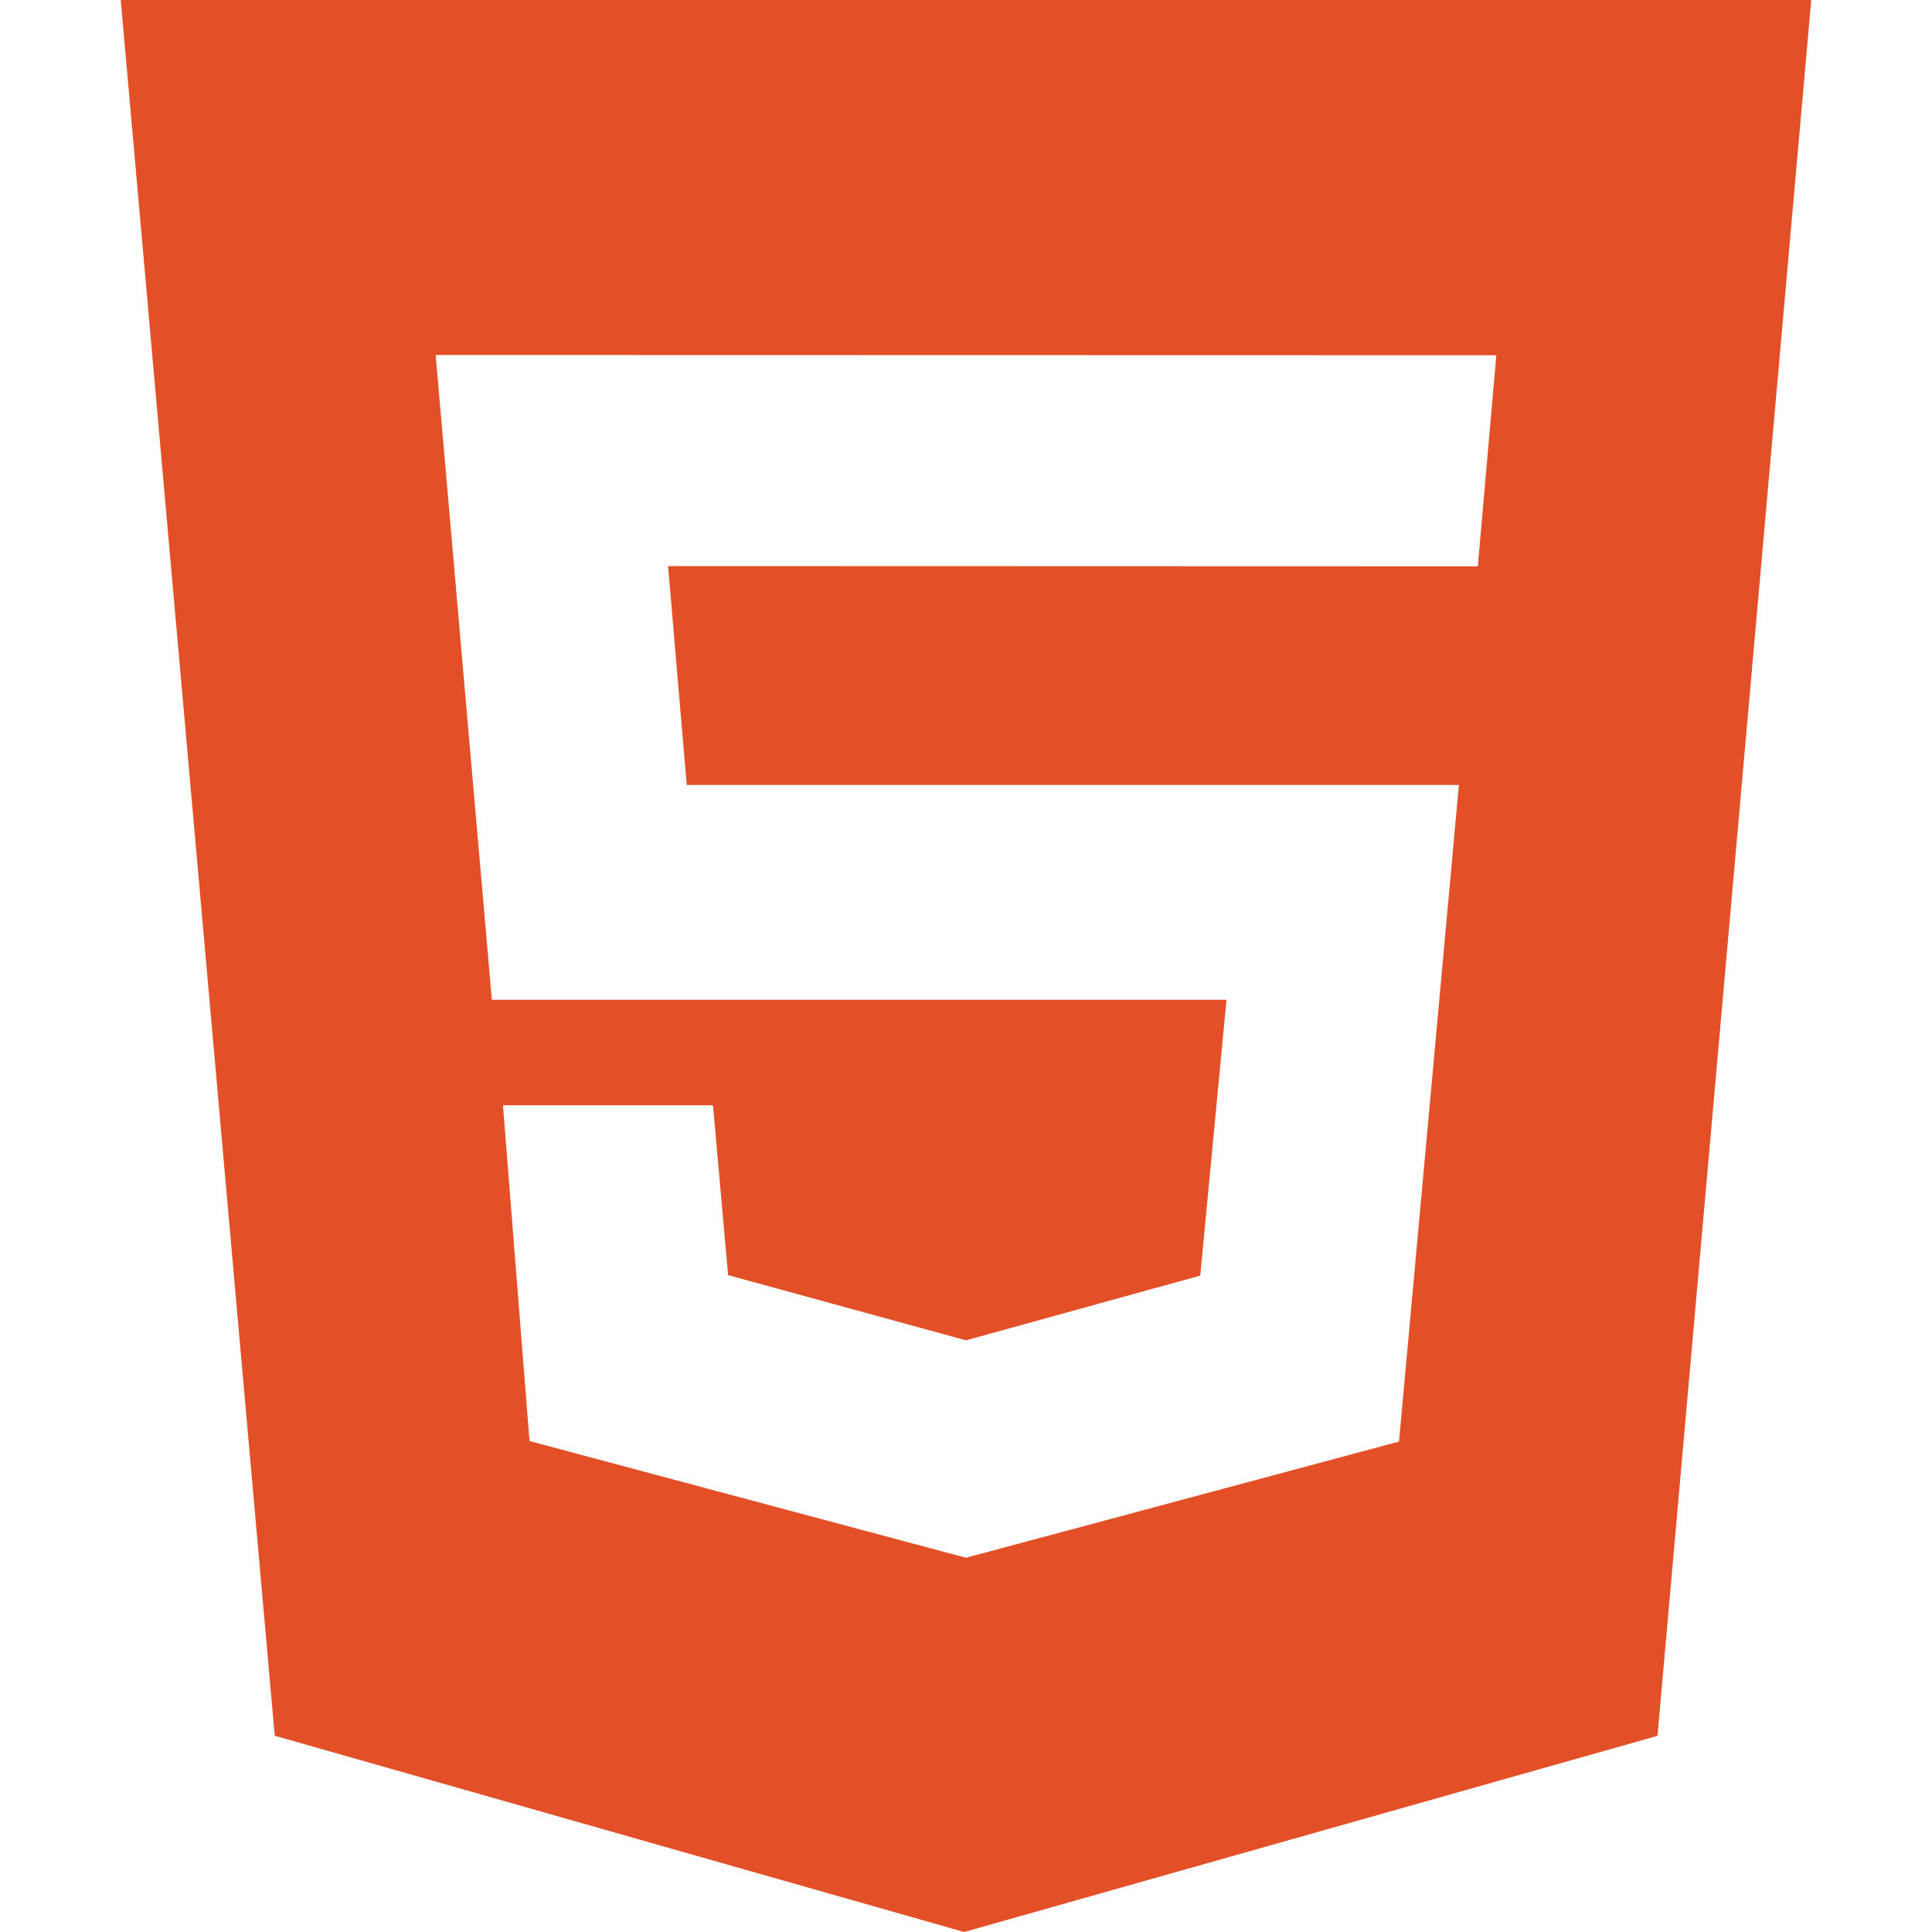
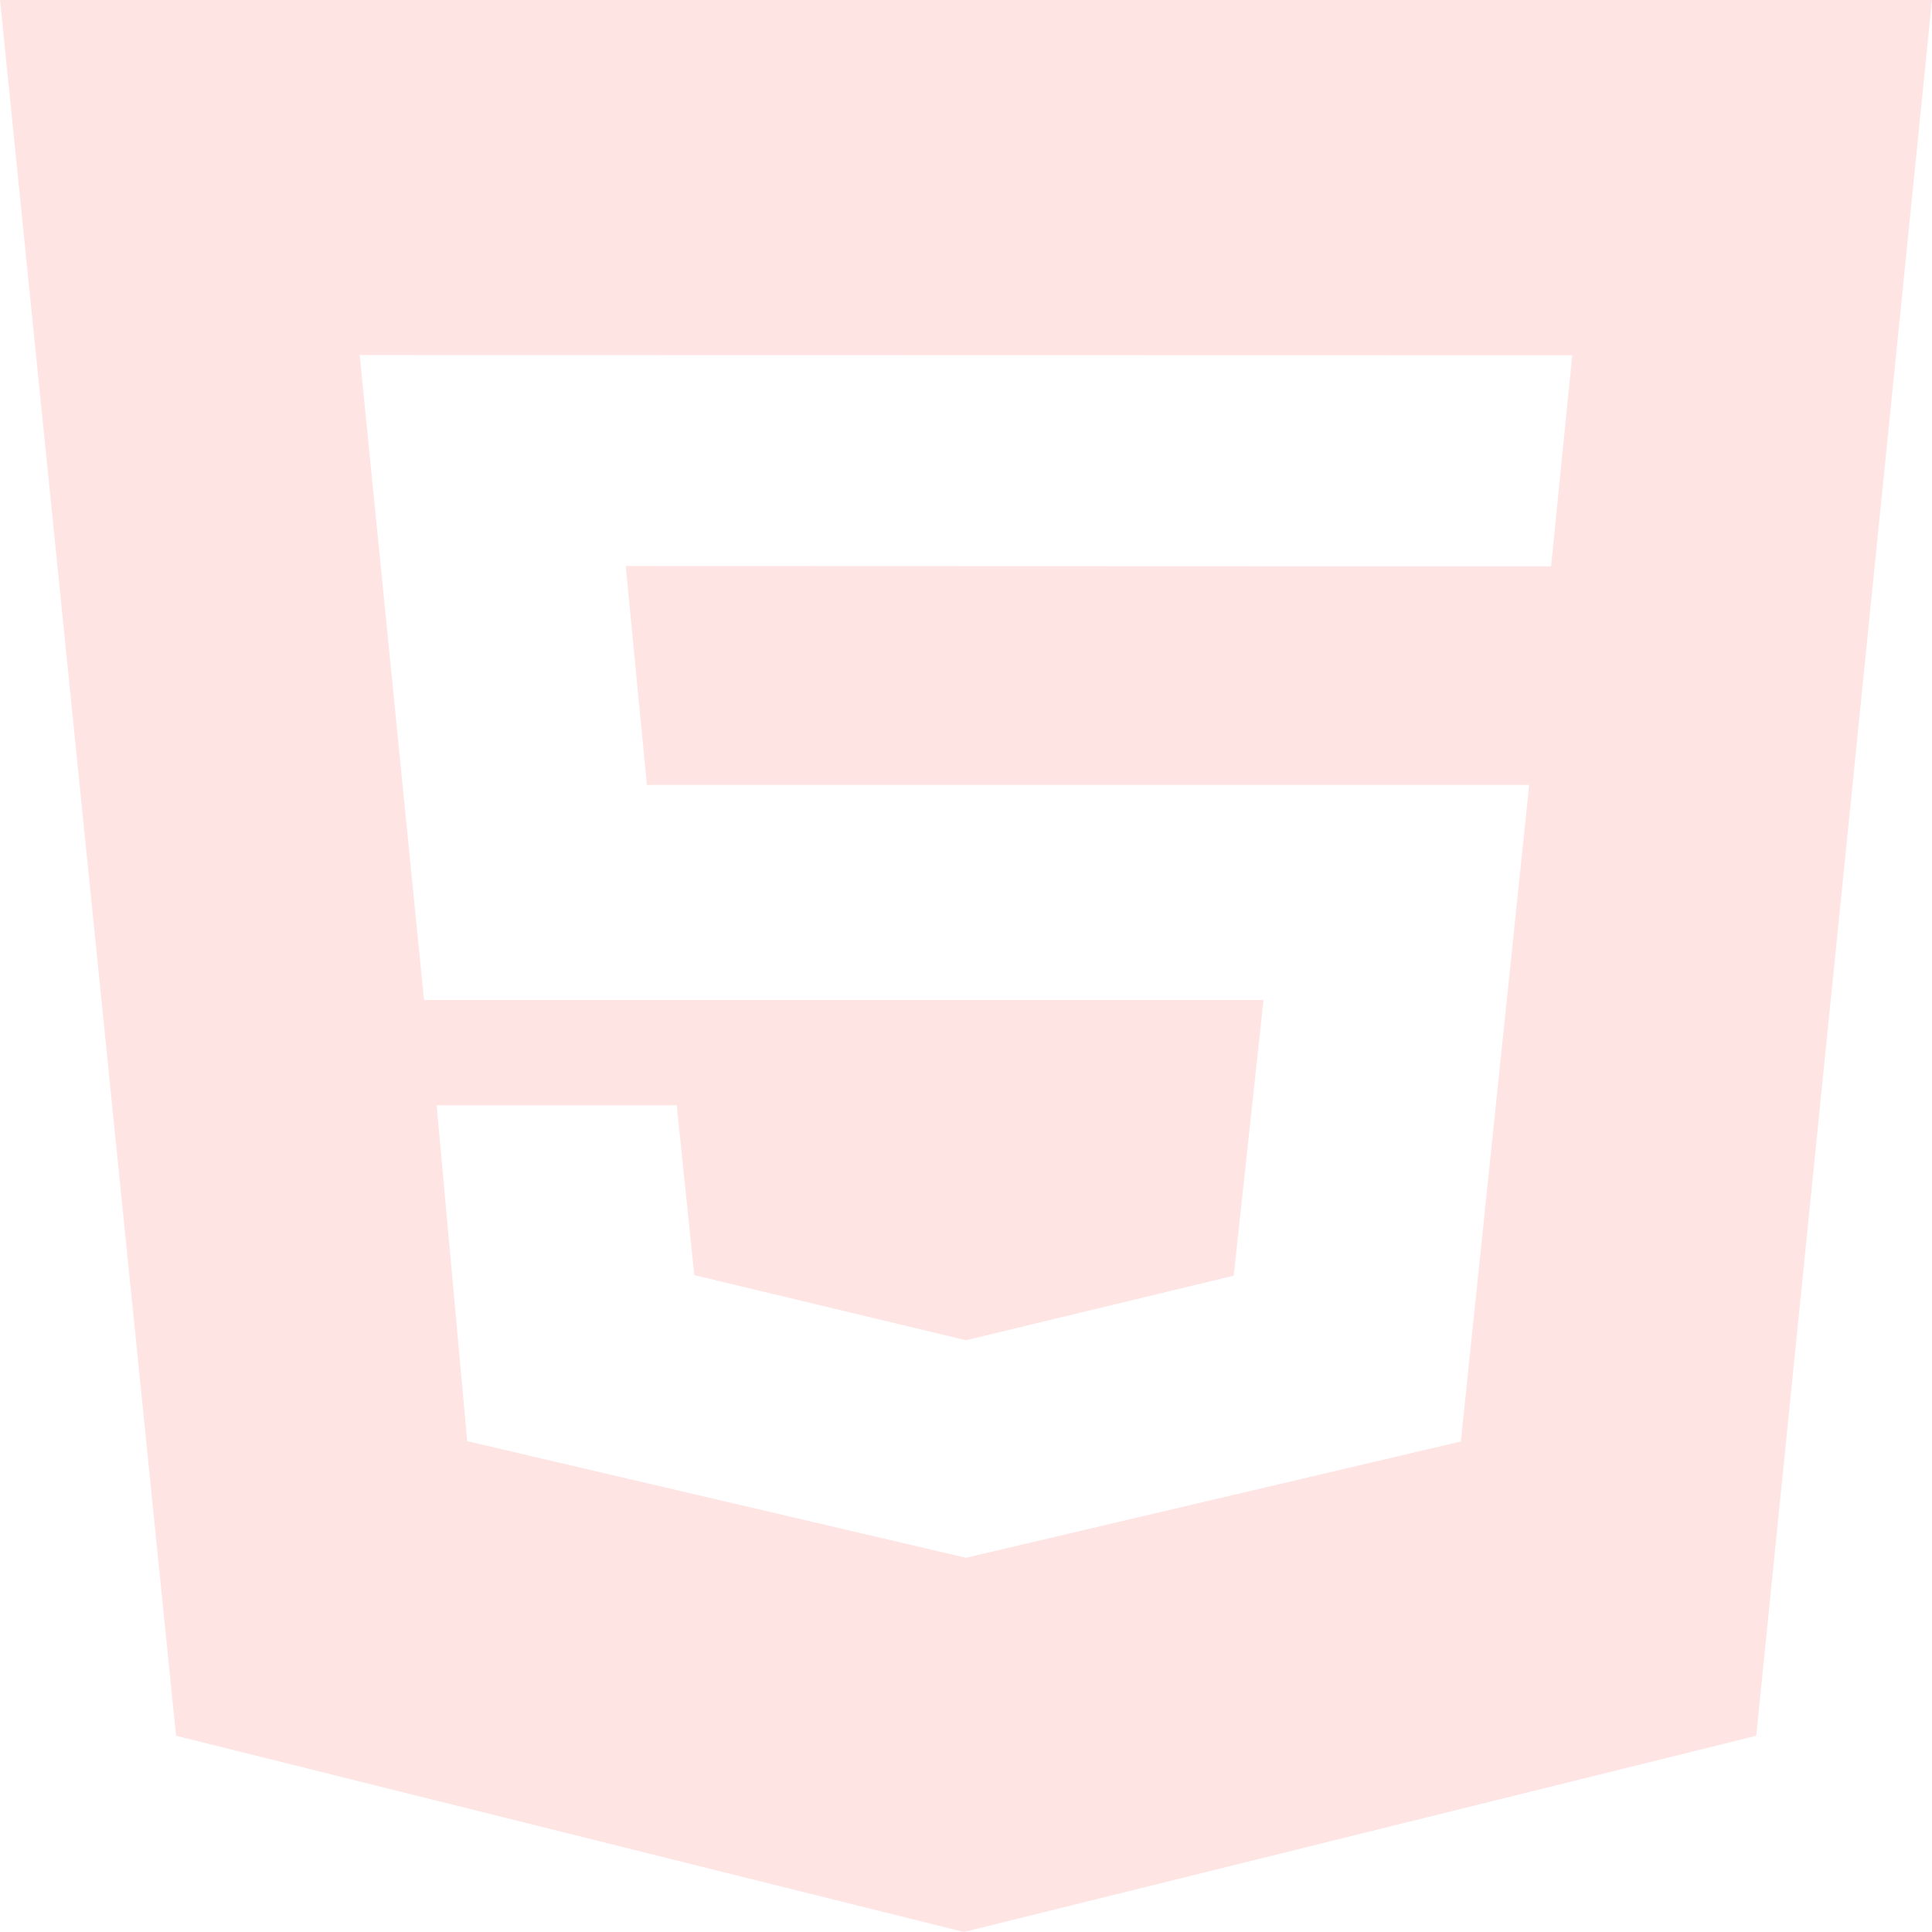
- <svg xmlns="http://www.w3.org/2000/svg" viewBox="0 0 24 24">
-   <path fill="#E34F26" d="M1.5 0h21l-1.91 21.563L11.977 24l-8.564-2.438L1.5 0zm7.031 9.75l-.232-2.718 10.059.003.23-2.622L5.412 4.41l.698 8.01h9.126l-.326 3.426-2.91.804-2.955-.81-.188-2.11H6.248l.33 4.171L12 19.351l5.379-1.443.744-8.157H8.531z" />
+ <svg xmlns="http://www.w3.org/2000/svg" width="30" height="30" viewBox="0 0 30 30" fill="none">
+   <path d="M0 0H30L27.271 26.953L14.967 30L2.734 26.953L0 0ZM10.045 12.188L9.716 8.789L24.085 8.794L24.414 5.517L5.585 5.513L6.584 15.527H19.62L19.157 19.809L15 20.811L10.781 19.8L10.508 17.163H6.78L7.255 22.378L15 24.189L22.684 22.383L23.745 12.188H10.045Z" fill="#FFE4E4" />
</svg>
